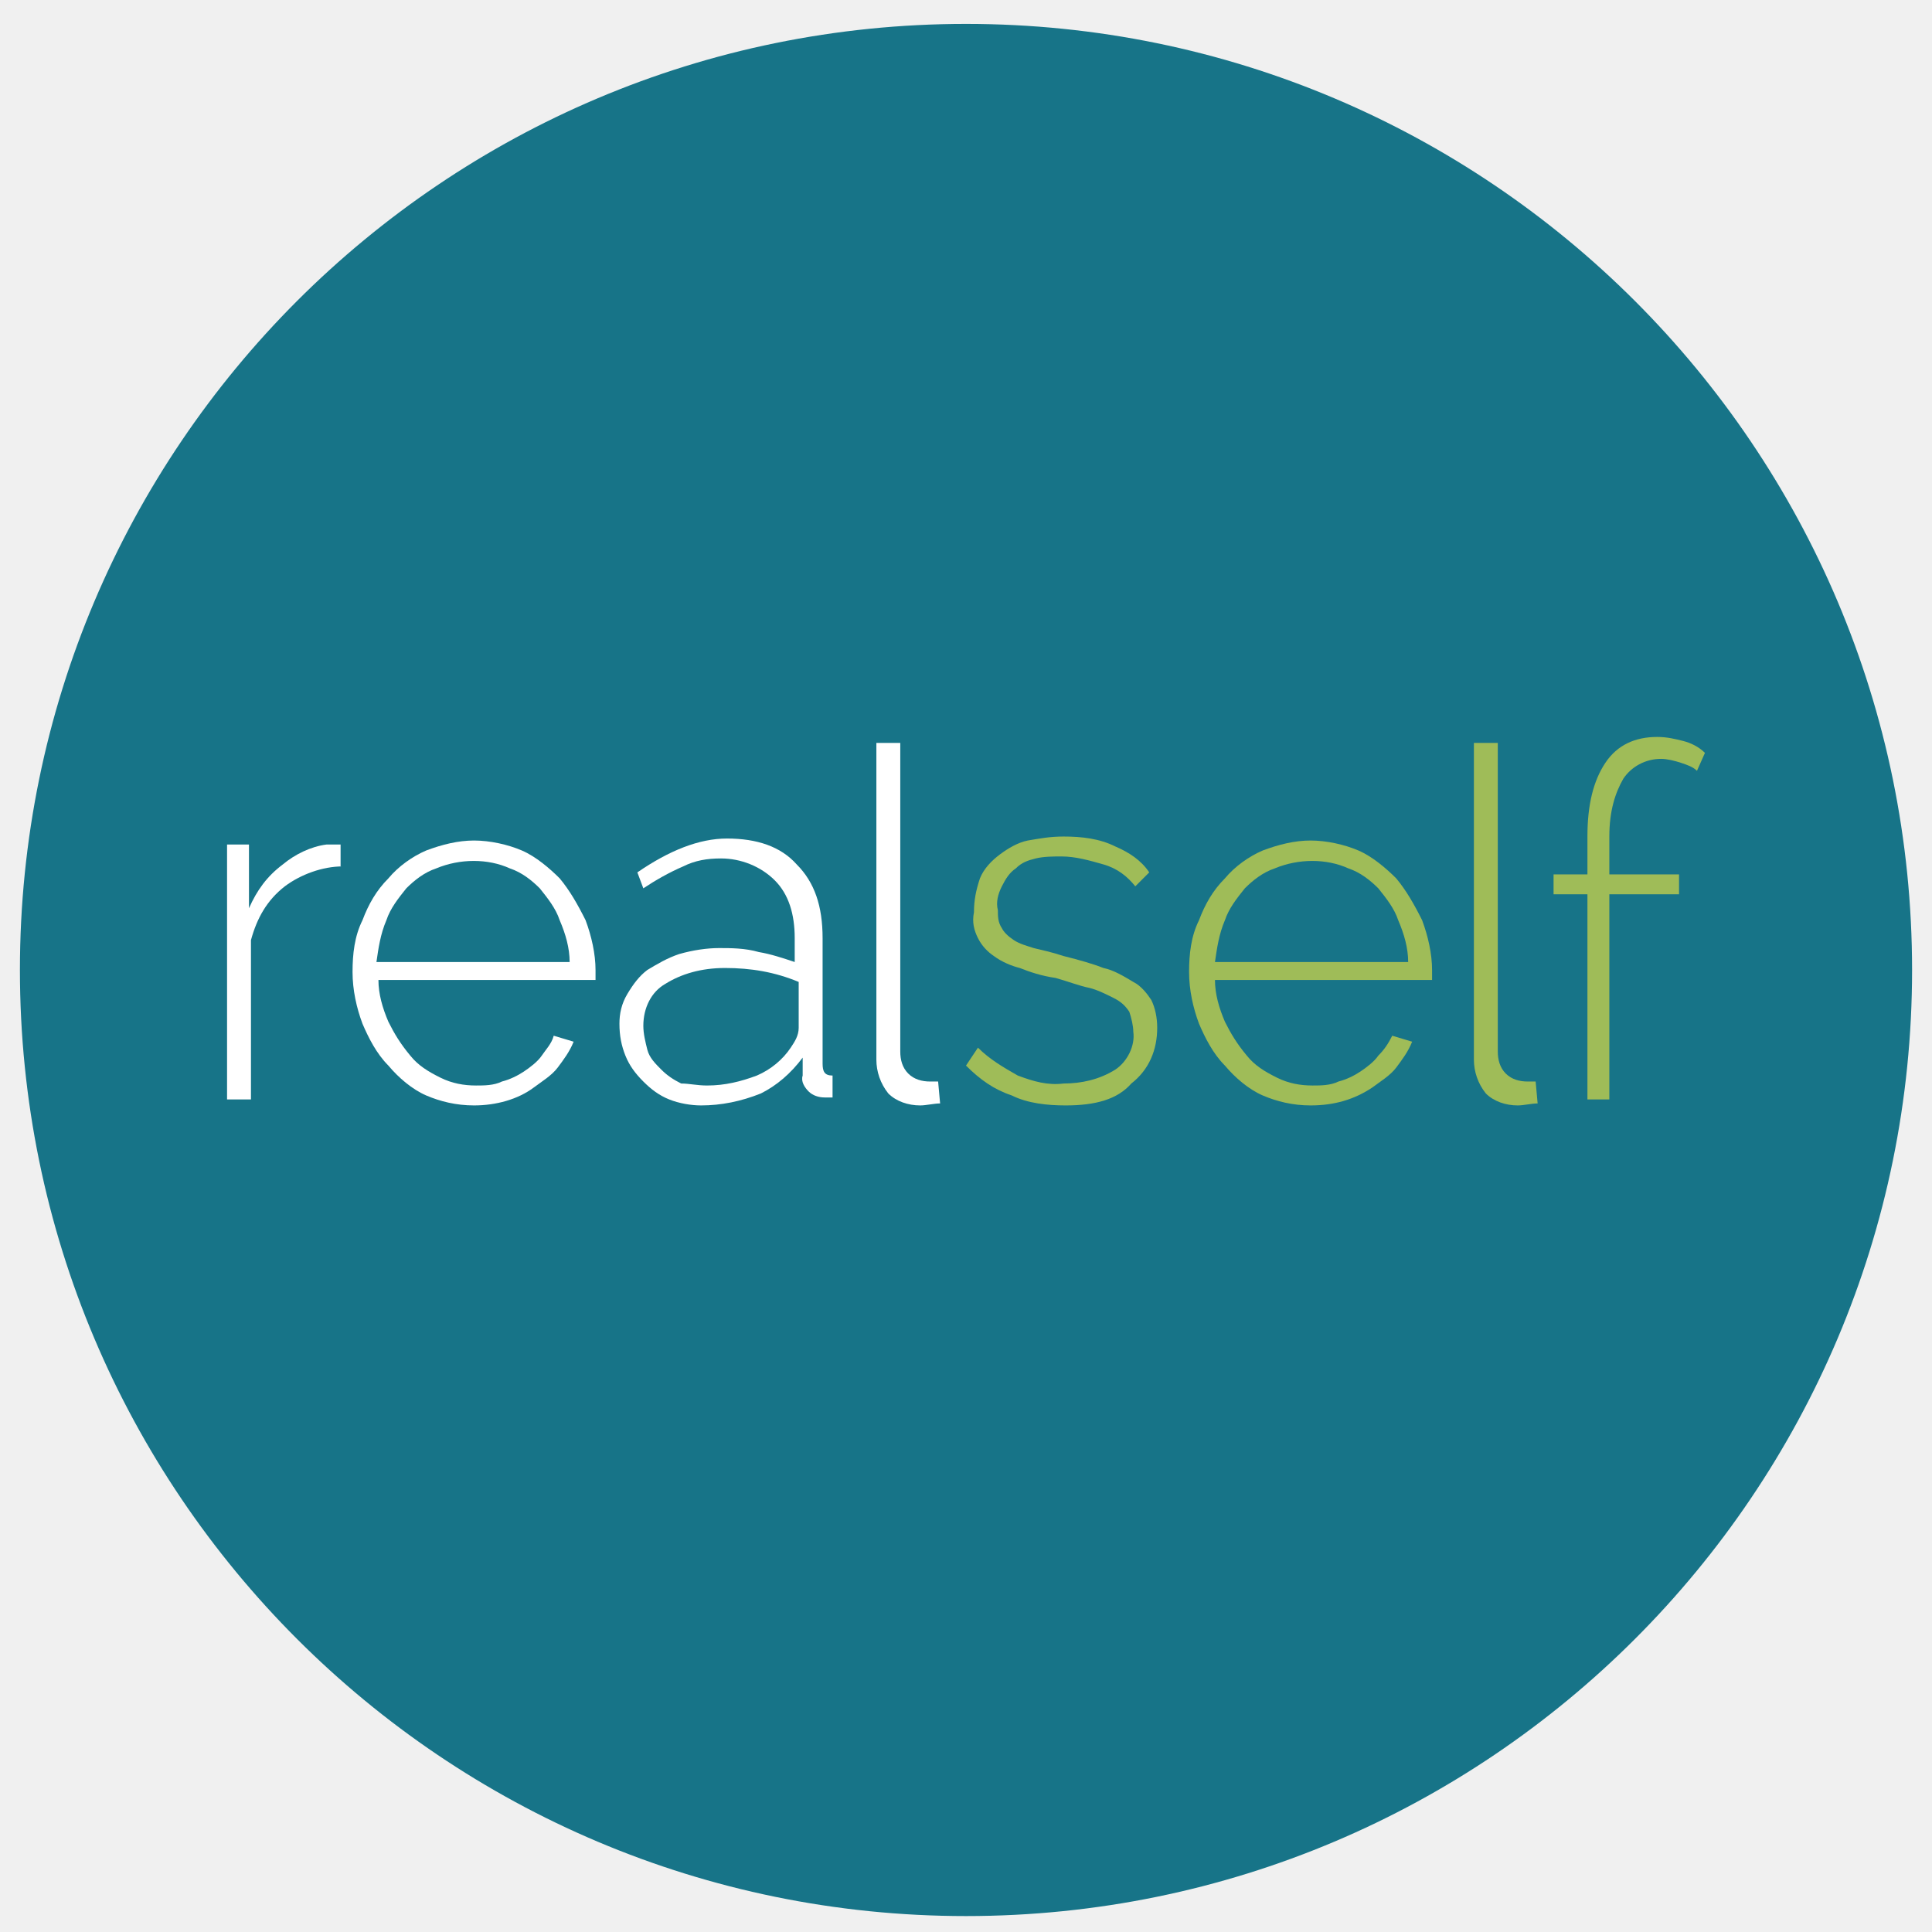
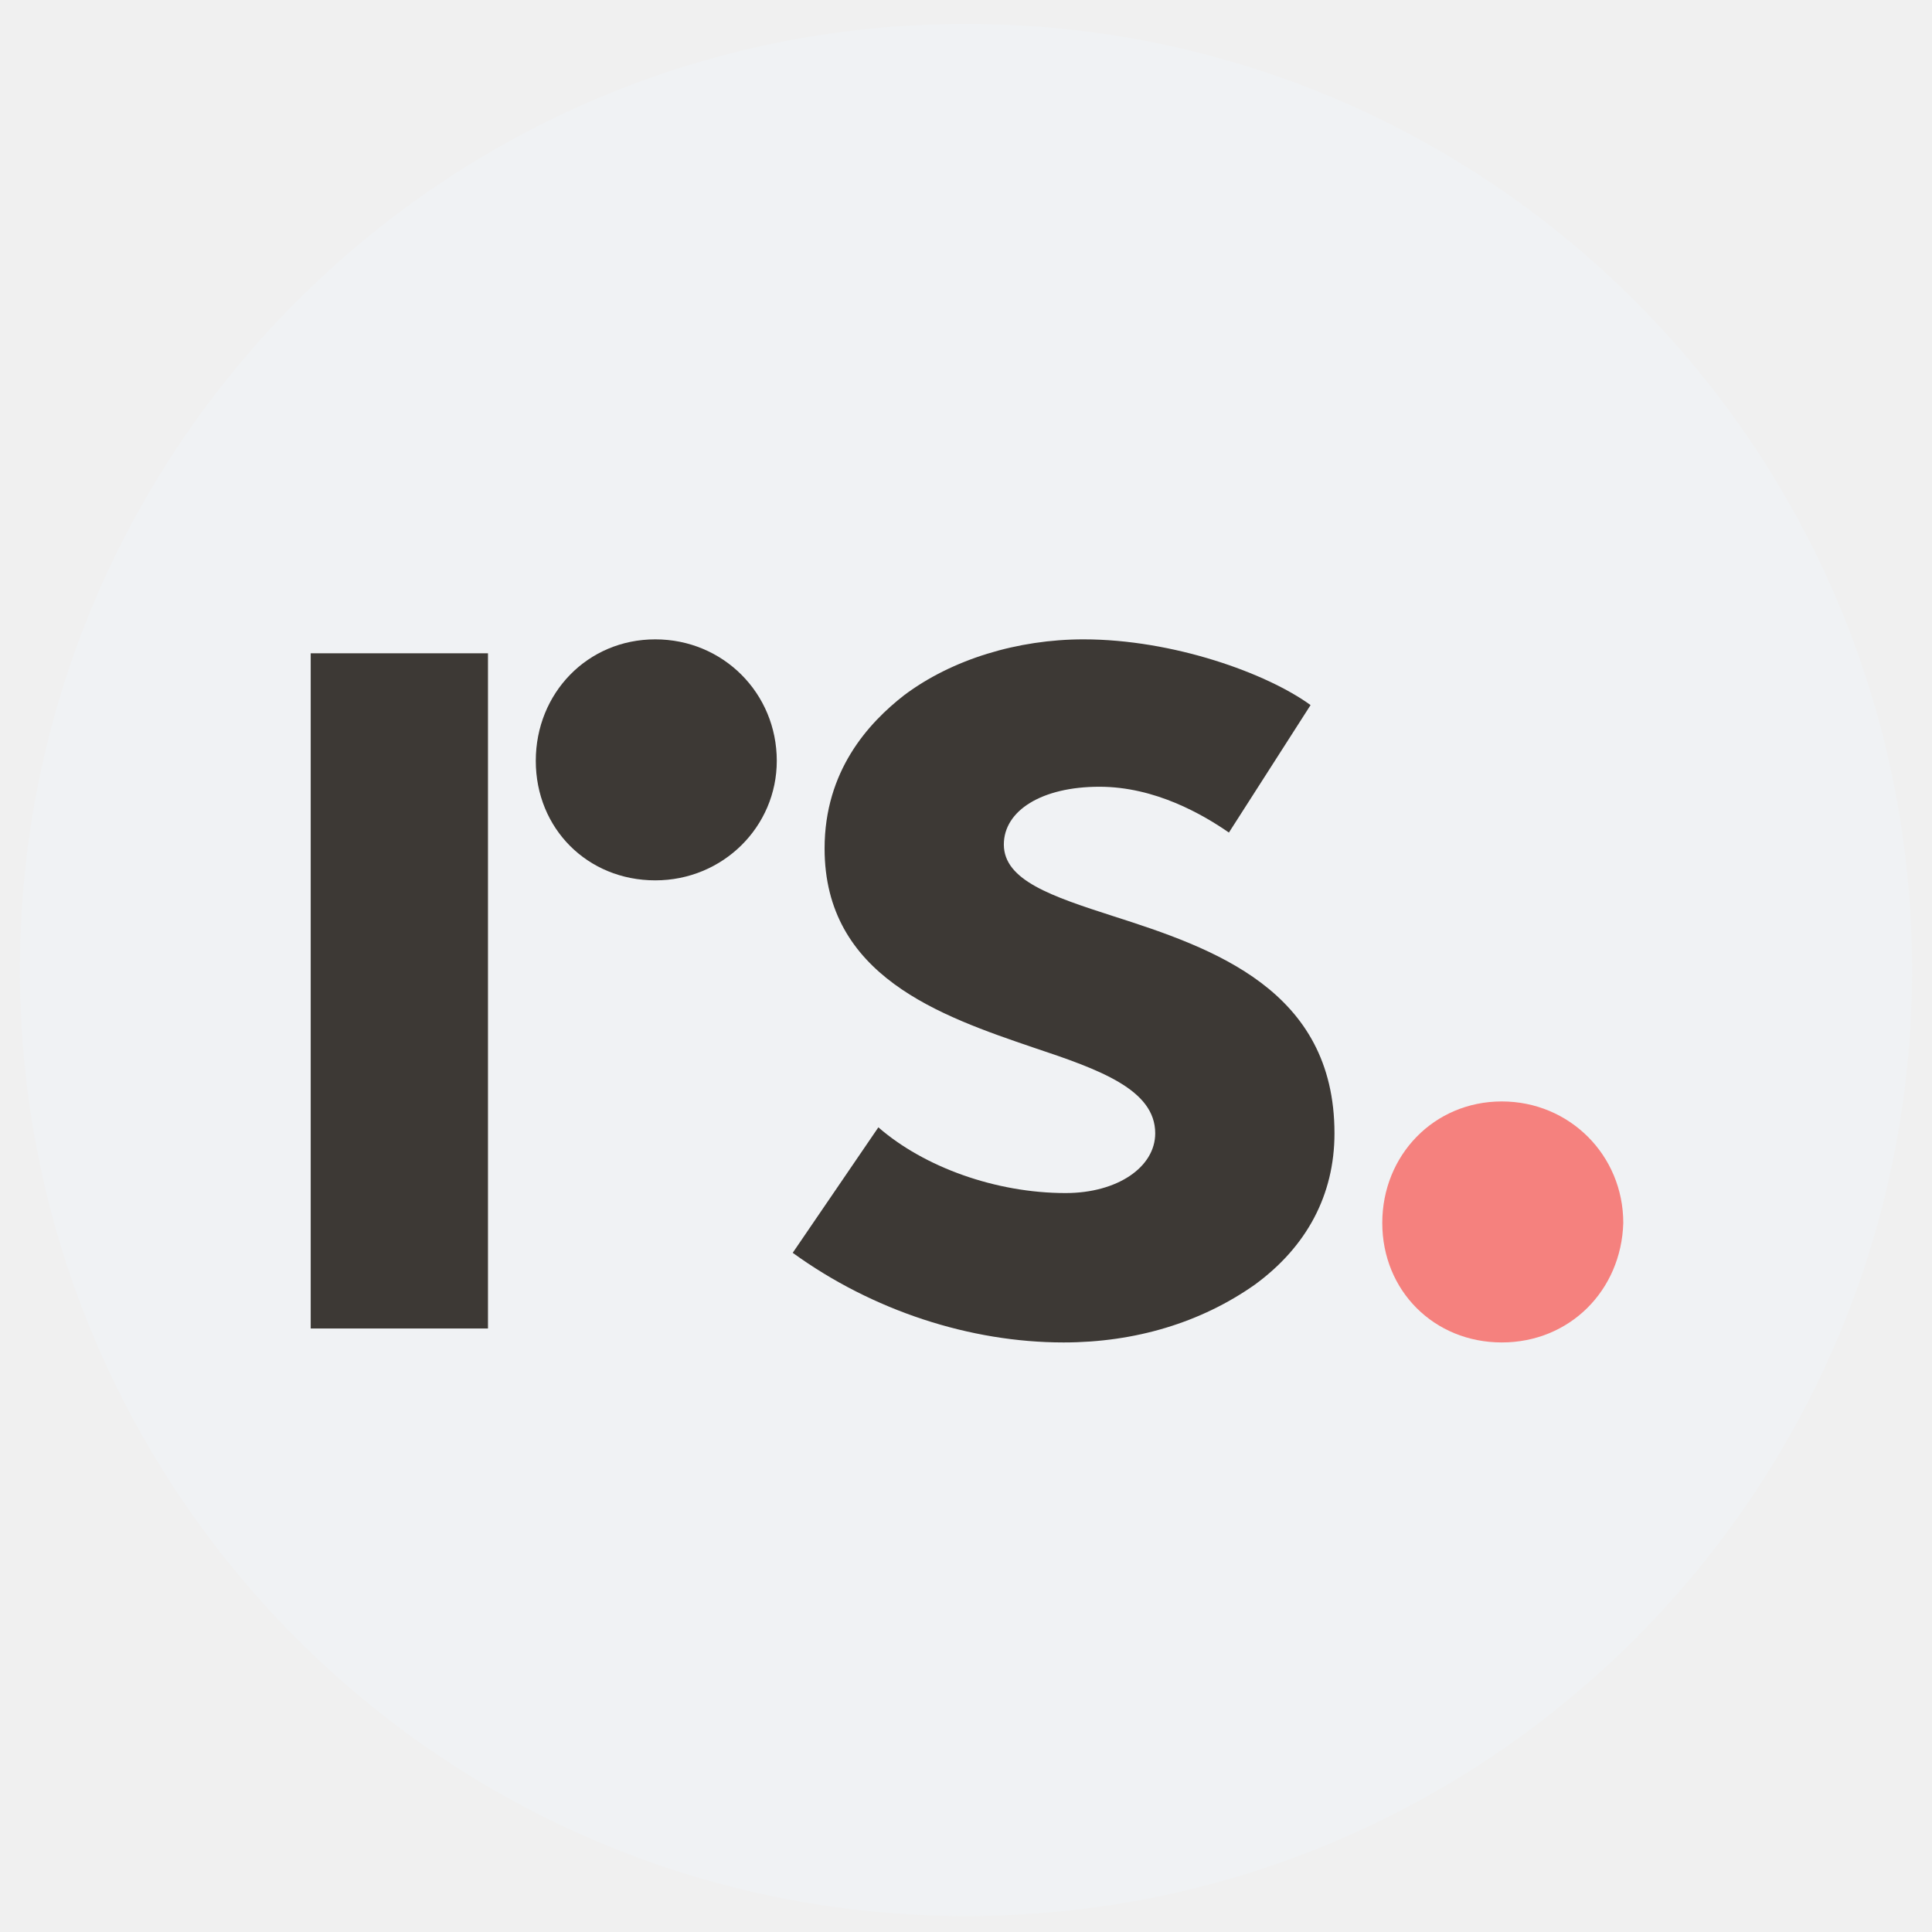
<svg xmlns="http://www.w3.org/2000/svg" version="1.1" id="Layer_1" x="0px" y="0px" viewBox="0 0 97 97" style="enable-background:new 0 0 97 97;" xml:space="preserve">
  <style type="text/css">
- 	.st0{fill:#177488;}
- 	.st1{fill:#FFFFFF;}
- 	.st2{fill:#9FBC58;}
+ 	.st0{fill:#F0F2F4;}
+ 	.st1{fill:#3D3935;}
+ 	.st2{fill:#F5817E;}
</style>
  <circle id="XMLID_48_" class="st0" cx="48.5" cy="48.7" r="47.5" />
-   <path class="st1" d="M17.2,43.5c-1,0-2.1,0.4-2.9,1c-0.9,0.7-1.4,1.6-1.7,2.7v8h-1.2V42.4h1.1v3.2c0.4-0.9,0.9-1.6,1.7-2.2  c0.6-0.5,1.4-0.9,2.2-1c0.1,0,0.3,0,0.4,0c0.1,0,0.2,0,0.3,0V43.5z" />
-   <path class="st1" d="M23.8,55.5c-0.9,0-1.7-0.2-2.4-0.5c-0.7-0.3-1.4-0.9-1.9-1.5c-0.6-0.6-1-1.4-1.3-2.1c-0.3-0.8-0.5-1.7-0.5-2.6  c0-0.9,0.1-1.8,0.5-2.6c0.3-0.8,0.7-1.5,1.3-2.1c0.5-0.6,1.2-1.1,1.9-1.4c0.8-0.3,1.6-0.5,2.4-0.5c0.8,0,1.7,0.2,2.4,0.5  c0.7,0.3,1.4,0.9,1.9,1.4c0.5,0.6,0.9,1.3,1.3,2.1c0.3,0.8,0.5,1.7,0.5,2.5c0,0.1,0,0.2,0,0.3c0,0.1,0,0.2,0,0.2H19  c0,0.7,0.2,1.4,0.5,2.1c0.3,0.6,0.6,1.1,1.1,1.7c0.4,0.5,0.9,0.8,1.5,1.1c0.6,0.3,1.2,0.4,1.8,0.4c0.4,0,0.9,0,1.3-0.2  c0.4-0.1,0.8-0.3,1.1-0.5c0.3-0.2,0.7-0.5,0.9-0.8c0.2-0.3,0.5-0.6,0.6-1l1,0.3c-0.2,0.5-0.5,0.9-0.8,1.3c-0.3,0.4-0.8,0.7-1.2,1  C26,55.2,24.9,55.5,23.8,55.5L23.8,55.5z M28.6,48.3c0-0.7-0.2-1.4-0.5-2.1c-0.2-0.6-0.6-1.1-1-1.6c-0.4-0.4-0.9-0.8-1.5-1  c-1.1-0.5-2.5-0.5-3.7,0c-0.6,0.2-1.1,0.6-1.5,1c-0.4,0.5-0.8,1-1,1.6c-0.3,0.7-0.4,1.4-0.5,2.1H28.6z" />
-   <path class="st1" d="M35.2,55.5c-0.5,0-1.1-0.1-1.6-0.3c-0.5-0.2-0.9-0.5-1.3-0.9c-0.4-0.4-0.7-0.8-0.9-1.3s-0.3-1-0.3-1.6  c0-0.5,0.1-1,0.4-1.5c0.3-0.5,0.6-0.9,1-1.2c0.5-0.3,1-0.6,1.6-0.8c0.7-0.2,1.4-0.3,2-0.3s1.3,0,2,0.2c0.6,0.1,1.2,0.3,1.8,0.5v-1.2  c0-1.2-0.3-2.2-1-2.9c-0.7-0.7-1.7-1.1-2.7-1.1c-0.7,0-1.3,0.1-1.9,0.4c-0.7,0.3-1.4,0.7-2,1.1L32,43.8c1.6-1.1,3.1-1.7,4.5-1.7  c1.5,0,2.7,0.4,3.5,1.3c0.9,0.9,1.3,2.1,1.3,3.7v6.3c0,0.4,0.1,0.6,0.5,0.6v1.1c-0.1,0-0.1,0-0.2,0h-0.2c-0.3,0-0.6-0.1-0.8-0.3  c-0.2-0.2-0.4-0.5-0.3-0.8v-0.9c-0.6,0.8-1.3,1.4-2.1,1.8C37.2,55.3,36.2,55.5,35.2,55.5z M35.5,54.5c0.9,0,1.7-0.2,2.5-0.5  c0.7-0.3,1.3-0.8,1.7-1.4c0.2-0.3,0.4-0.6,0.4-1v-2.3c-1.2-0.5-2.4-0.7-3.7-0.7c-1.2,0-2.2,0.3-3,0.8c-0.7,0.4-1.1,1.2-1.1,2.1  c0,0.4,0.1,0.8,0.2,1.2c0.1,0.4,0.4,0.7,0.7,1c0.3,0.3,0.6,0.5,1,0.7C34.6,54.4,35,54.5,35.5,54.5L35.5,54.5z" />
-   <path class="st2" d="M53.5,55.5c-0.9,0-1.9-0.1-2.7-0.5c-0.9-0.3-1.6-0.8-2.3-1.5l0.6-0.9c0.6,0.6,1.3,1,2,1.4  c0.8,0.3,1.5,0.5,2.3,0.4c0.9,0,1.8-0.2,2.6-0.7c0.6-0.4,1-1.2,0.9-1.9c0-0.3-0.1-0.7-0.2-1c-0.2-0.3-0.4-0.5-0.8-0.7  c-0.4-0.2-0.8-0.4-1.2-0.5c-0.5-0.1-1-0.3-1.7-0.5c-0.7-0.1-1.3-0.3-1.8-0.5c-0.4-0.1-0.9-0.3-1.3-0.6c-0.3-0.2-0.6-0.5-0.8-0.9  c-0.2-0.4-0.3-0.8-0.2-1.3c0-0.6,0.1-1.1,0.3-1.7c0.2-0.5,0.6-0.9,1-1.2c0.4-0.3,0.9-0.6,1.4-0.7c0.6-0.1,1.1-0.2,1.8-0.2  c0.9,0,1.8,0.1,2.6,0.5c0.7,0.3,1.3,0.7,1.7,1.3l-0.7,0.7c-0.4-0.5-0.9-0.9-1.6-1.1c-0.7-0.2-1.4-0.4-2.1-0.4c-0.4,0-0.9,0-1.3,0.1  c-0.4,0.1-0.7,0.2-1,0.5c-0.3,0.2-0.5,0.5-0.7,0.9c-0.2,0.4-0.3,0.8-0.2,1.2c0,0.3,0,0.6,0.2,0.9c0.1,0.2,0.3,0.4,0.6,0.6  c0.3,0.2,0.7,0.3,1,0.4c0.4,0.1,0.9,0.2,1.5,0.4c0.8,0.2,1.5,0.4,2,0.6c0.5,0.1,1,0.4,1.5,0.7c0.4,0.2,0.7,0.6,0.9,0.9  c0.2,0.4,0.3,0.9,0.3,1.4c0,1.1-0.4,2.1-1.3,2.8C56.1,55.2,55,55.5,53.5,55.5z" />
-   <path class="st2" d="M65.8,55.5c-0.9,0-1.7-0.2-2.4-0.5c-0.7-0.3-1.4-0.9-1.9-1.5c-0.6-0.6-1-1.4-1.3-2.1c-0.3-0.8-0.5-1.7-0.5-2.6  c0-0.9,0.1-1.8,0.5-2.6c0.3-0.8,0.7-1.5,1.3-2.1c0.5-0.6,1.2-1.1,1.9-1.4c0.8-0.3,1.6-0.5,2.4-0.5s1.7,0.2,2.4,0.5  c0.7,0.3,1.4,0.9,1.9,1.4c0.5,0.6,0.9,1.3,1.3,2.1c0.3,0.8,0.5,1.7,0.5,2.5c0,0.1,0,0.2,0,0.3c0,0.1,0,0.2,0,0.2H61  c0,0.7,0.2,1.4,0.5,2.1c0.3,0.6,0.6,1.1,1.1,1.7c0.4,0.5,0.9,0.8,1.5,1.1c0.6,0.3,1.2,0.4,1.8,0.4c0.4,0,0.9,0,1.3-0.2  c0.4-0.1,0.8-0.3,1.1-0.5c0.3-0.2,0.7-0.5,0.9-0.8c0.3-0.3,0.5-0.6,0.7-1l1,0.3c-0.2,0.5-0.5,0.9-0.8,1.3c-0.3,0.4-0.8,0.7-1.2,1  C68,55.2,67,55.5,65.8,55.5L65.8,55.5z M70.7,48.3c0-0.7-0.2-1.4-0.5-2.1c-0.2-0.6-0.6-1.1-1-1.6c-0.4-0.4-0.9-0.8-1.5-1  c-1.1-0.5-2.5-0.5-3.7,0c-0.6,0.2-1.1,0.6-1.5,1c-0.4,0.5-0.8,1-1,1.6c-0.3,0.7-0.4,1.4-0.5,2.1H70.7z" />
-   <path class="st2" d="M79.7,55.2V44.9H78v-1h1.7V42c0-1.6,0.3-2.8,0.9-3.7c0.6-0.9,1.5-1.3,2.6-1.3c0.5,0,0.9,0.1,1.3,0.2  c0.4,0.1,0.8,0.3,1.1,0.6l-0.4,0.9c-0.2-0.2-0.5-0.3-0.8-0.4c-0.3-0.1-0.7-0.2-1-0.2c-0.8,0-1.5,0.4-1.9,1c-0.4,0.7-0.7,1.6-0.7,2.9  v1.9h3.5v1h-3.5v10.3L79.7,55.2L79.7,55.2z" />
-   <path class="st1" d="M47.2,55.4c-0.3,0-0.7,0.1-1,0.1c-0.6,0-1.2-0.2-1.6-0.6c-0.4-0.5-0.6-1.1-0.6-1.7V37.3h1.2v15.5  c0,0.4,0.1,0.8,0.4,1.1c0.3,0.3,0.7,0.4,1.1,0.4c0.1,0,0.2,0,0.4,0" />
-   <path class="st2" d="M77.2,55.4c-0.3,0-0.7,0.1-1,0.1c-0.6,0-1.2-0.2-1.6-0.6c-0.4-0.5-0.6-1.1-0.6-1.7V37.3h1.2v15.5  c0,0.4,0.1,0.8,0.4,1.1c0.3,0.3,0.7,0.4,1.1,0.4c0.1,0,0.2,0,0.4,0" />
+   <g>
+     <g>
+       <g>
+         <g>
+           <g>
+             <g>
+               <path class="st1" d="M53.4,67.4c-4.7,0-9.6-1.6-13.6-4.5l4.3-6.3c2.3,2,5.9,3.3,9.4,3.3c2.6,0,4.5-1.3,4.5-3        c0-2.2-2.8-3.2-6.1-4.3c-4.7-1.6-10.5-3.6-10.5-10c0-3.9,2.2-6.3,4-7.7c2.4-1.8,5.7-2.8,9-2.8c4.5,0,9.2,1.7,11.4,3.3        l-4.1,6.4c-1.3-0.9-3.7-2.3-6.5-2.3c-2.9,0-4.8,1.2-4.8,2.9c0,1.8,2.4,2.6,5.5,3.6c5,1.6,11.1,3.7,11.1,10.9        c0,3.1-1.4,5.7-4,7.6C60.3,66.4,57,67.4,53.4,67.4z" />
+               <path class="st2" d="M75.4,67.4c-3.4,0-6-2.6-6-6c0-3.4,2.6-6.1,6-6.1c3.4,0,6.1,2.7,6.1,6.1C81.4,64.8,78.8,67.4,75.4,67.4z" />
+             </g>
+             <rect x="15.6" y="32.8" class="st1" width="8.9" height="33.9" />
+             <path class="st1" d="M32.9,44.2c-3.4,0-6-2.6-6-6c0-3.4,2.6-6.1,6-6.1c3.4,0,6.1,2.7,6.1,6.1C39,41.5,36.3,44.2,32.9,44.2z" />
+           </g>
+         </g>
+       </g>
+     </g>
+   </g>
</svg>
